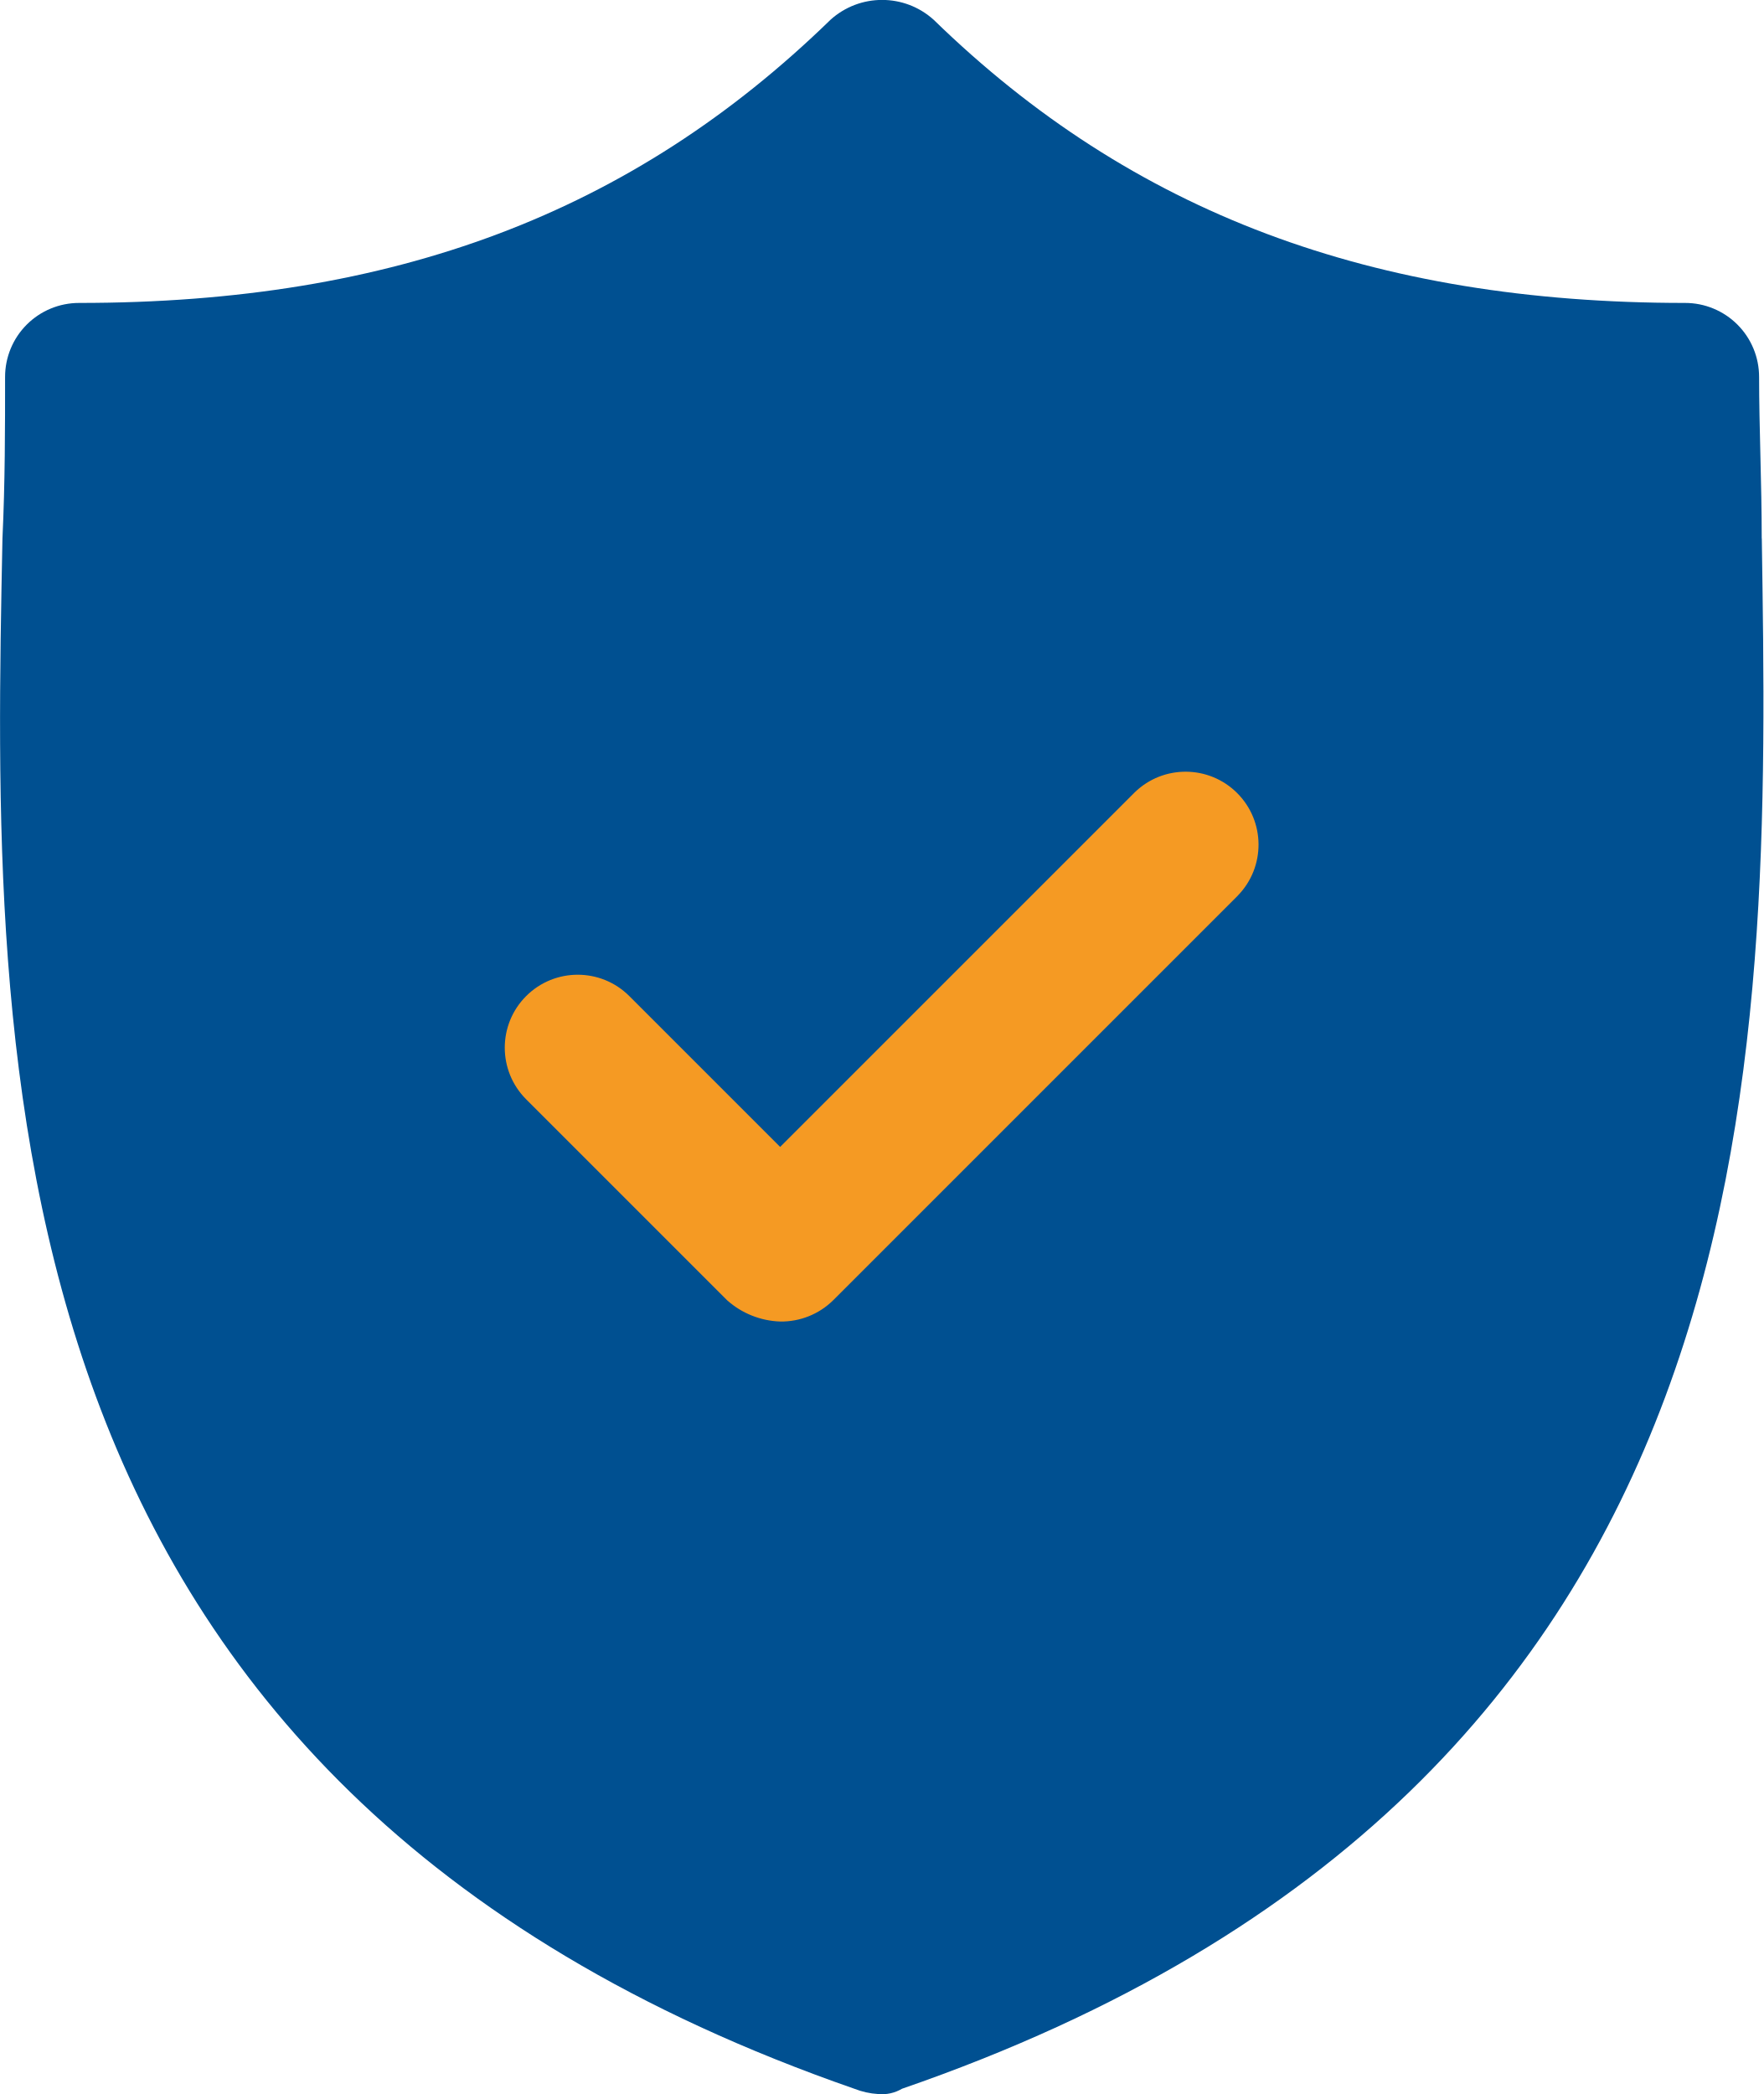
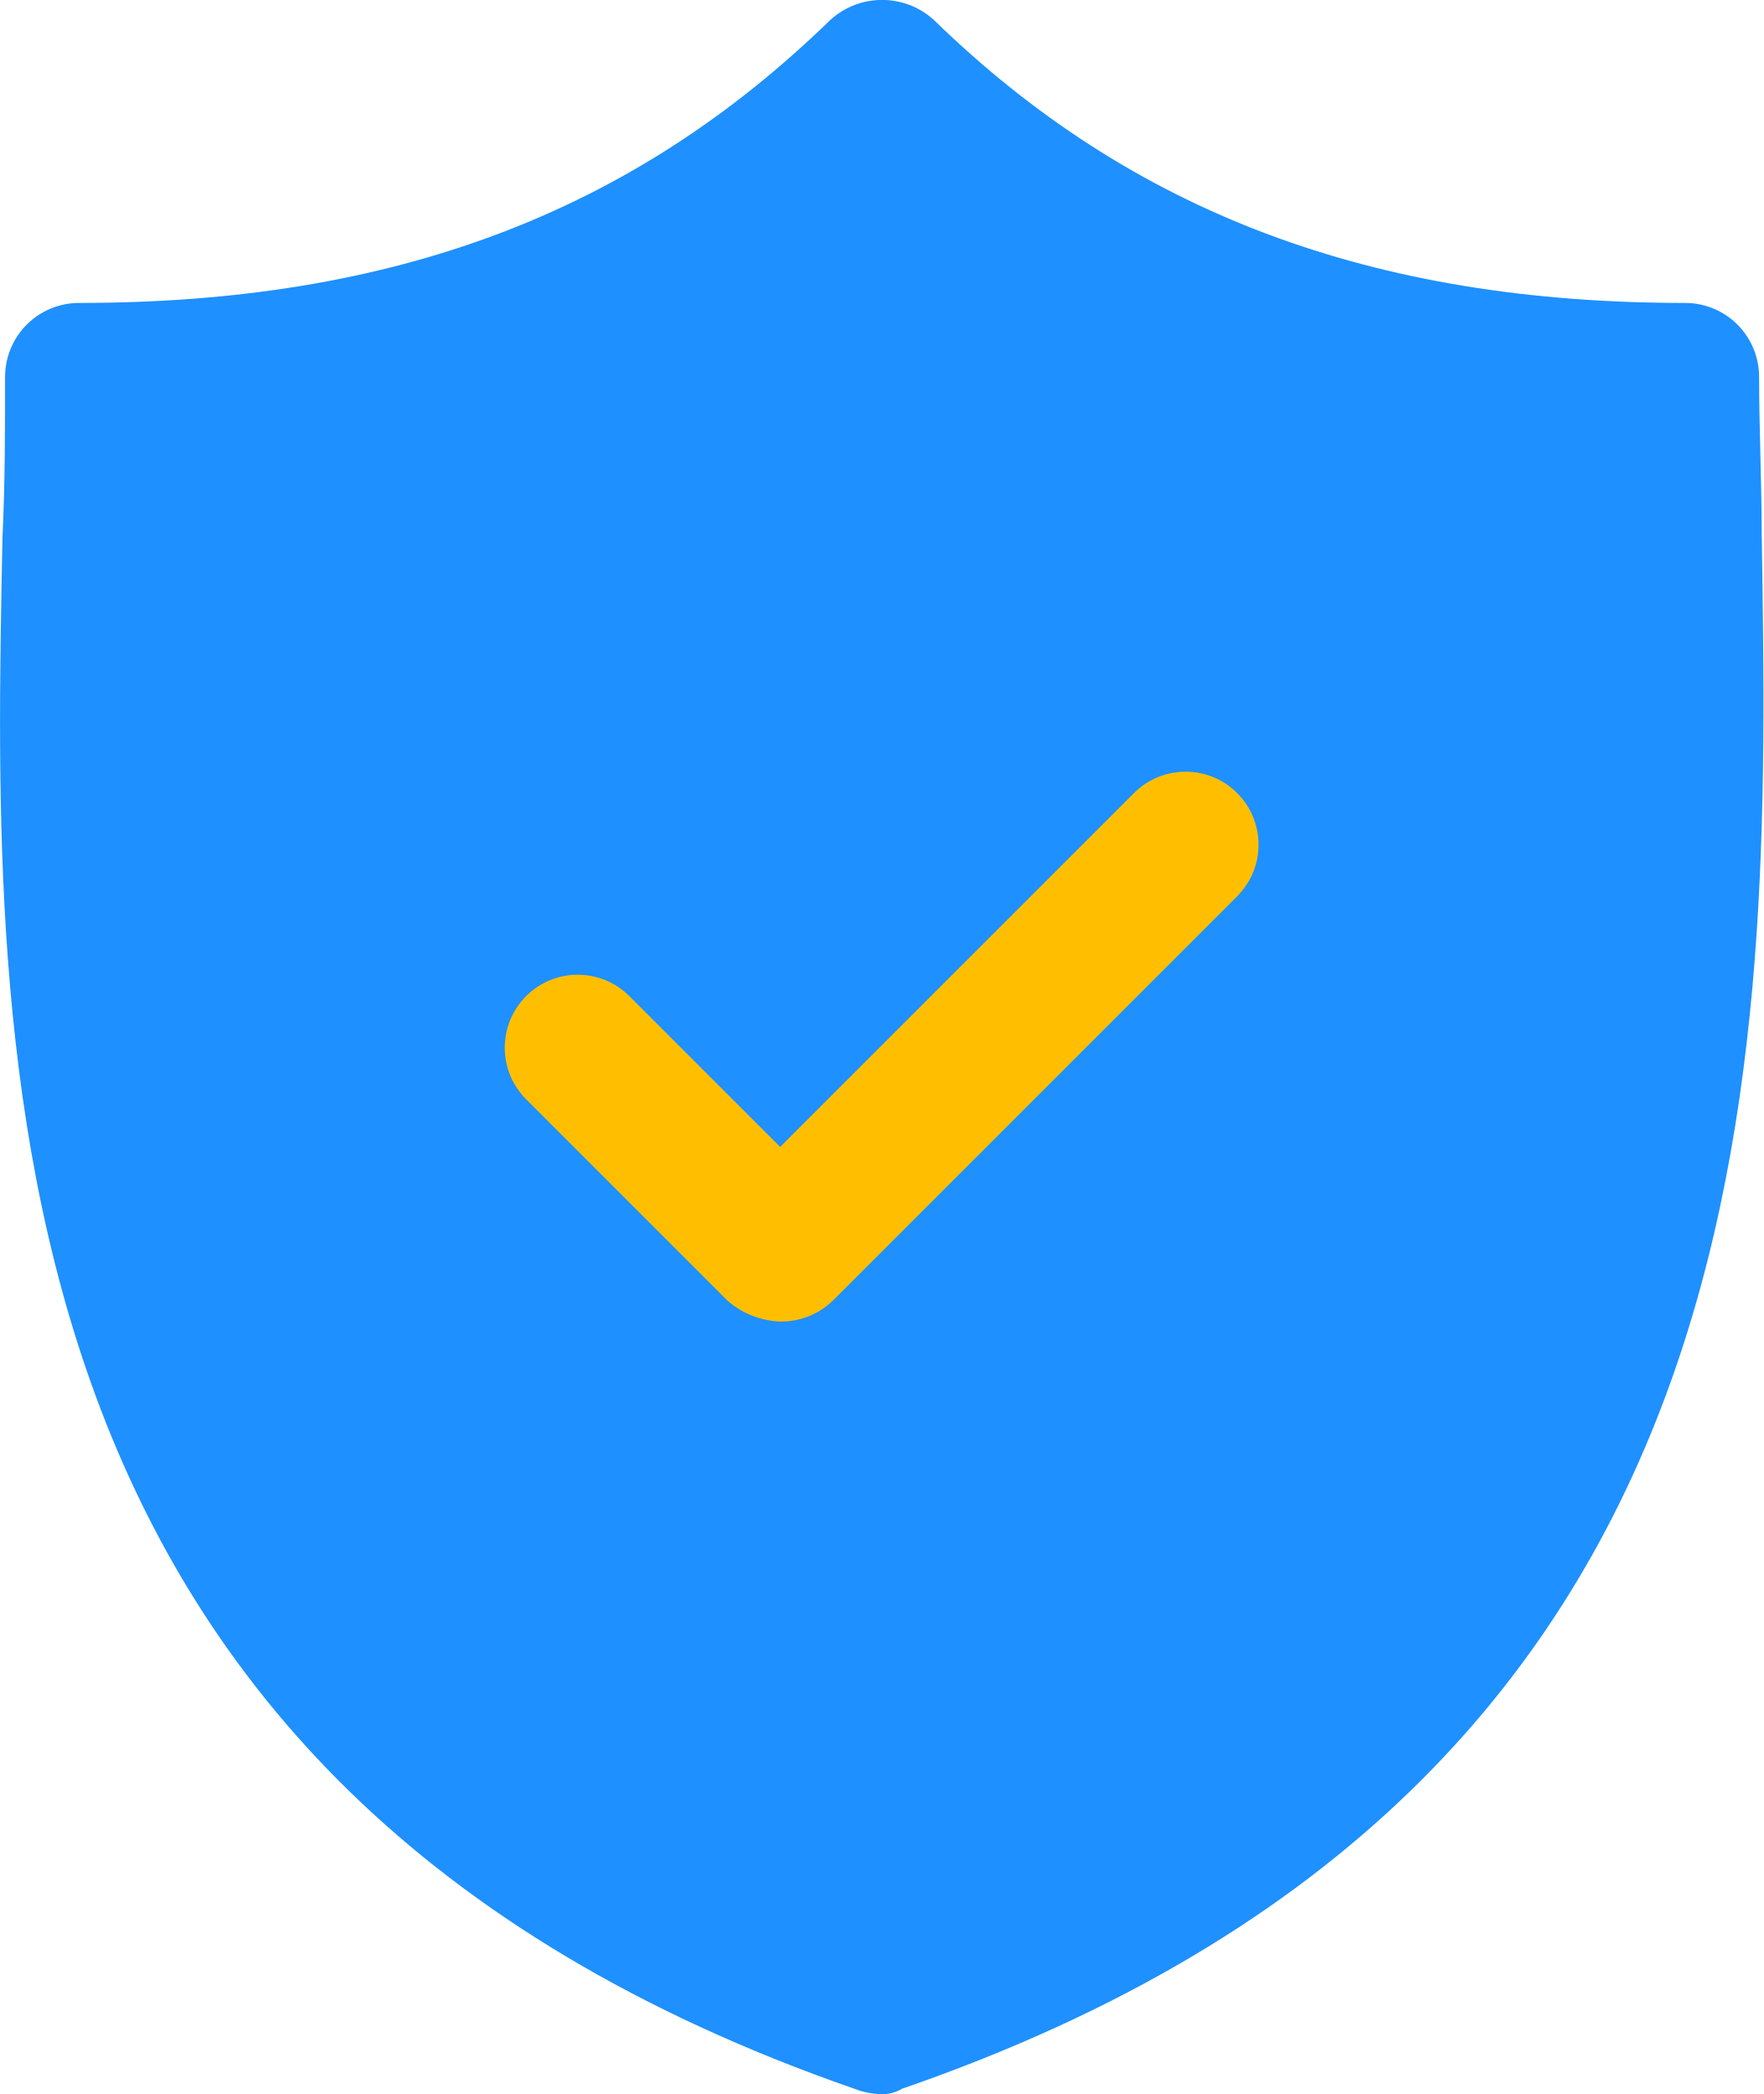
<svg xmlns="http://www.w3.org/2000/svg" width="42.346" height="50.287" viewBox="0 0 42.346 50.287">
  <g id="Group_14413" data-name="Group 14413" transform="translate(-928.999 -1823.713)">
-     <rect id="Rectangle_47" data-name="Rectangle 47" width="27" height="22" transform="translate(936 1838)" fill="#f59a23" />
+     <rect id="Rectangle_47" data-name="Rectangle 47" width="27" height="22" transform="translate(936 1838)" fill="#ffbf00" />
    <g id="Group_62" data-name="Group 62" transform="translate(765.984 1765.197)">
-       <path id="Path_51" data-name="Path 51" d="M205.322,71.446c0-1.334-.063-2.668-.063-3.876a1.776,1.776,0,0,0-1.779-1.779c-7.5,0-13.278-2.16-18.043-6.8a1.848,1.848,0,0,0-2.478,0c-4.765,4.638-10.483,6.8-18.043,6.8a1.776,1.776,0,0,0-1.779,1.779c0,1.207,0,2.541-.063,3.876-.254,12.643-.572,29.924,20.458,37.231a1.858,1.858,0,0,0,.572.127.943.943,0,0,0,.572-.127c21.155-7.307,20.839-24.587,20.648-37.231Zm-12.58,8.577-9.721,9.721a1.773,1.773,0,0,1-1.271.508,2.016,2.016,0,0,1-1.271-.508l-4.829-4.829a1.752,1.752,0,1,1,2.478-2.478l3.622,3.622,8.513-8.513a1.752,1.752,0,0,1,2.478,2.477Z" transform="translate(0)" fill="#005091" />
+       <path id="Path_51" data-name="Path 51" d="M205.322,71.446c0-1.334-.063-2.668-.063-3.876a1.776,1.776,0,0,0-1.779-1.779c-7.5,0-13.278-2.16-18.043-6.8a1.848,1.848,0,0,0-2.478,0c-4.765,4.638-10.483,6.8-18.043,6.8a1.776,1.776,0,0,0-1.779,1.779c0,1.207,0,2.541-.063,3.876-.254,12.643-.572,29.924,20.458,37.231a1.858,1.858,0,0,0,.572.127.943.943,0,0,0,.572-.127c21.155-7.307,20.839-24.587,20.648-37.231Zm-12.58,8.577-9.721,9.721a1.773,1.773,0,0,1-1.271.508,2.016,2.016,0,0,1-1.271-.508l-4.829-4.829a1.752,1.752,0,1,1,2.478-2.478l3.622,3.622,8.513-8.513a1.752,1.752,0,0,1,2.478,2.477Z" transform="translate(0)" fill="#1e90ff" />
    </g>
  </g>
</svg>
